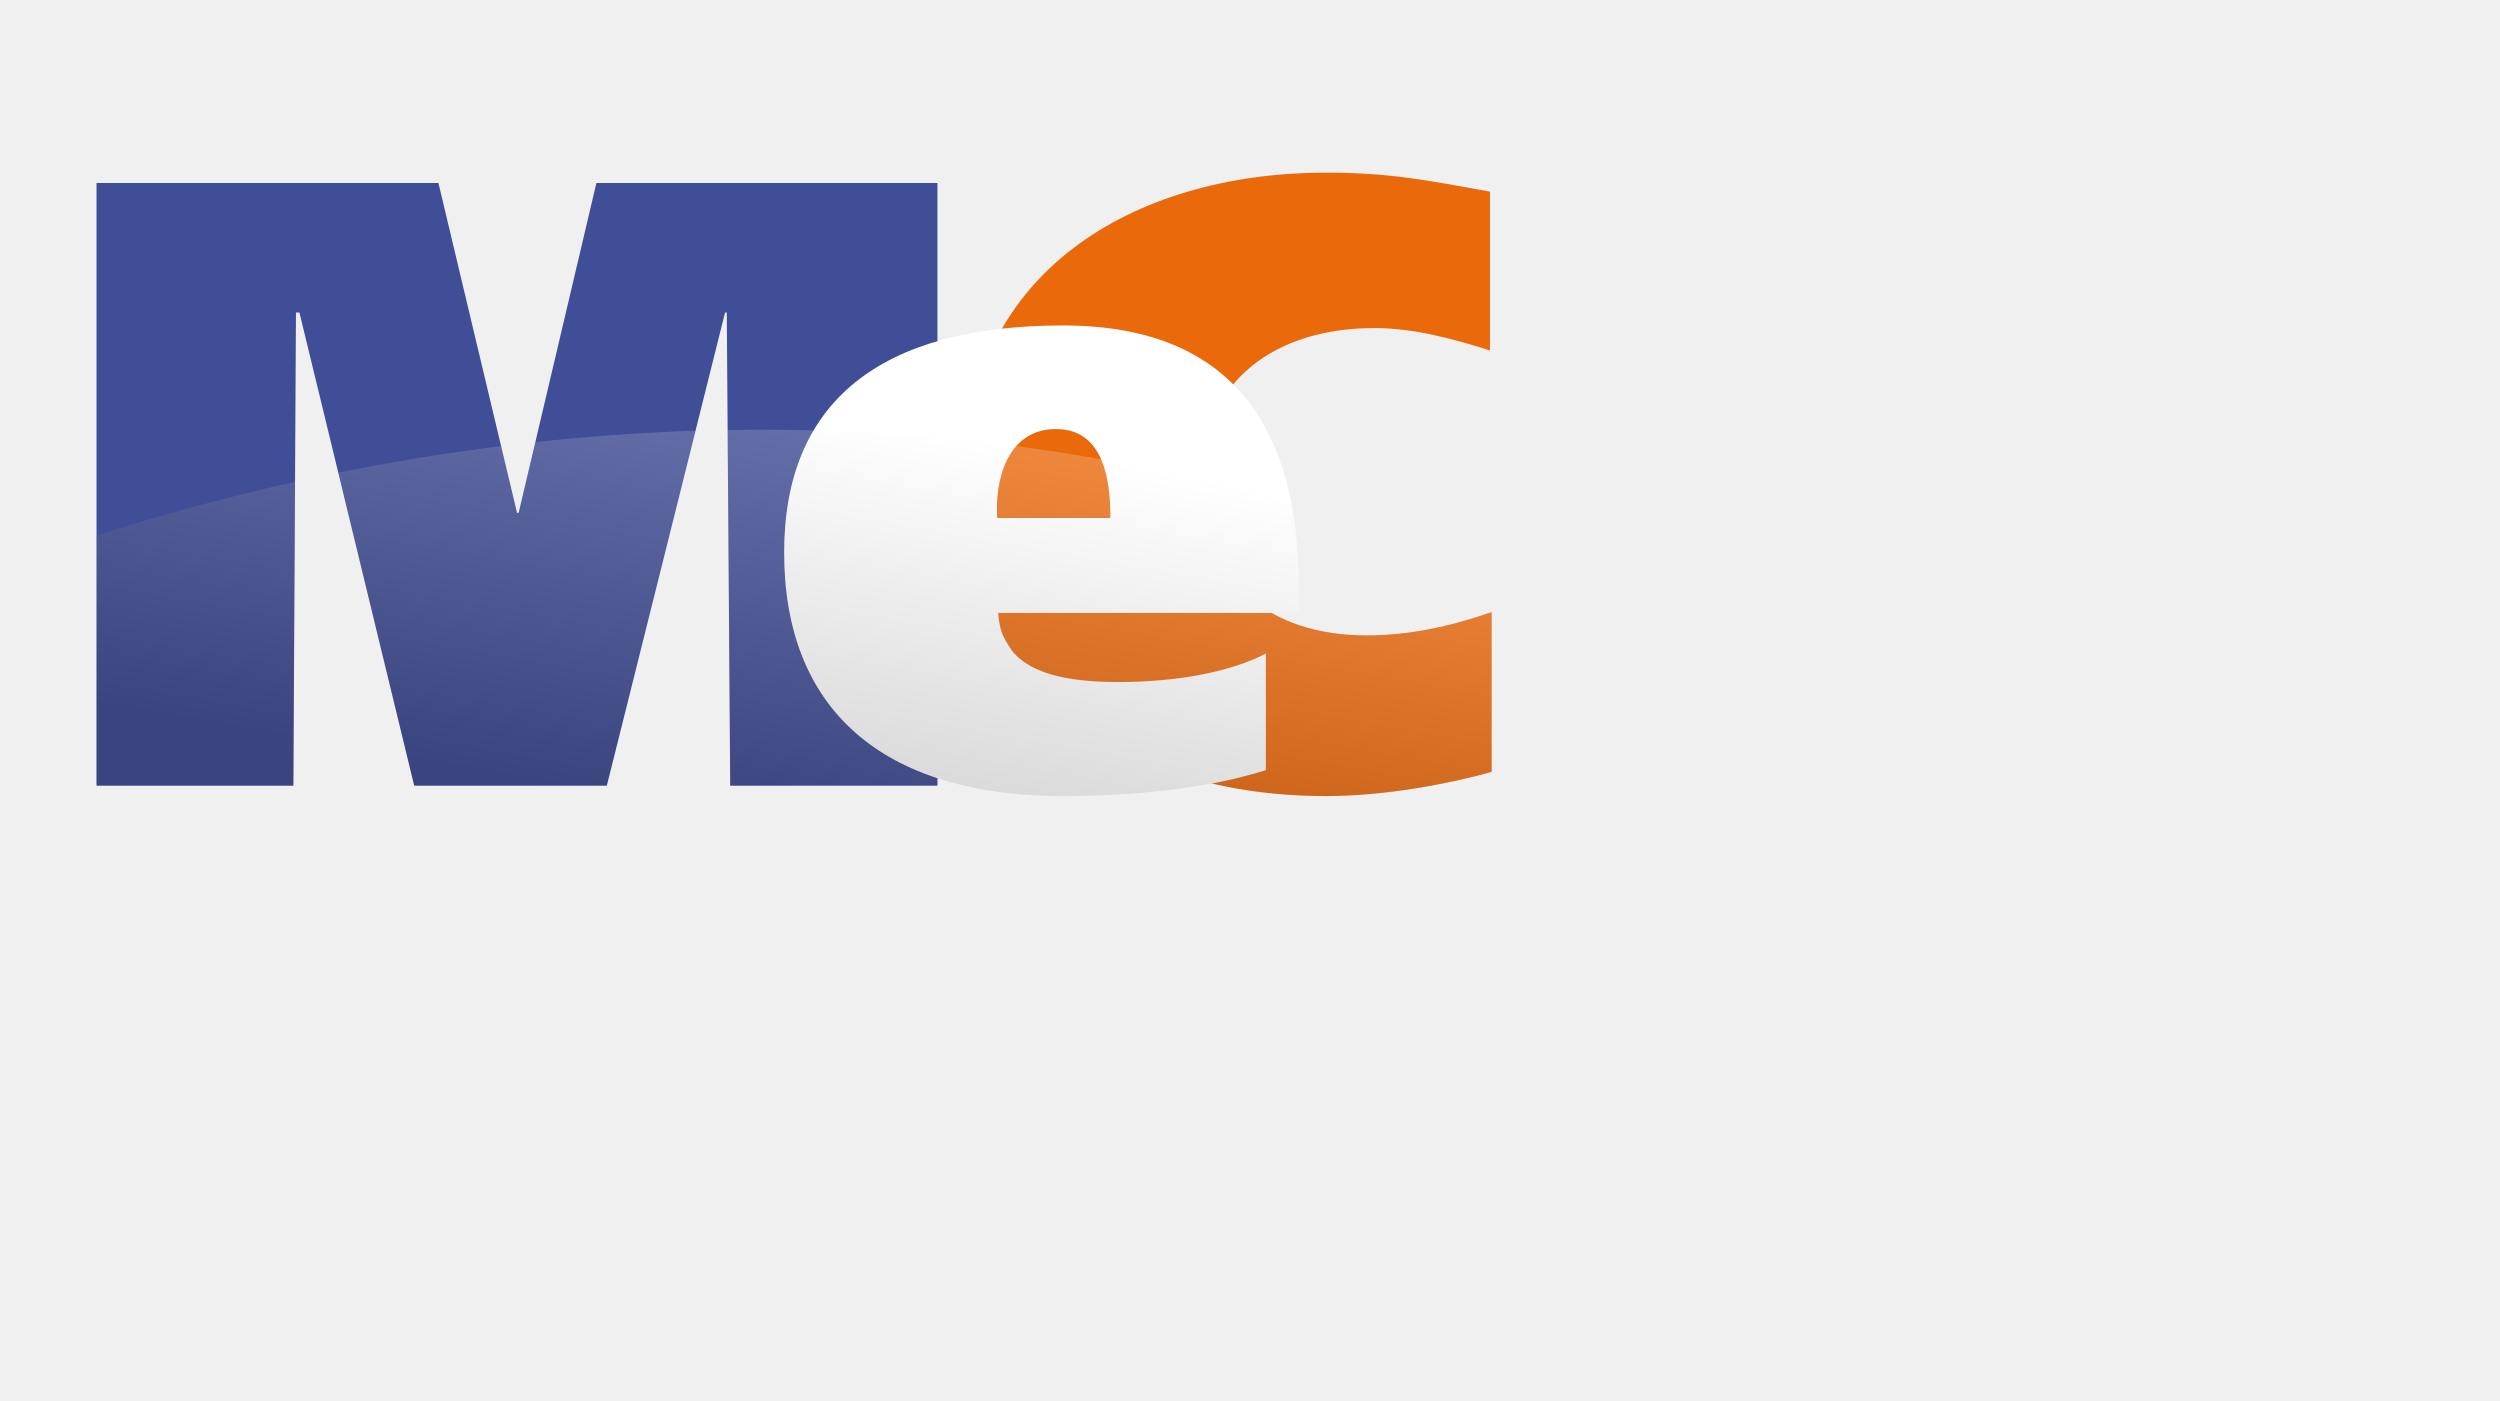
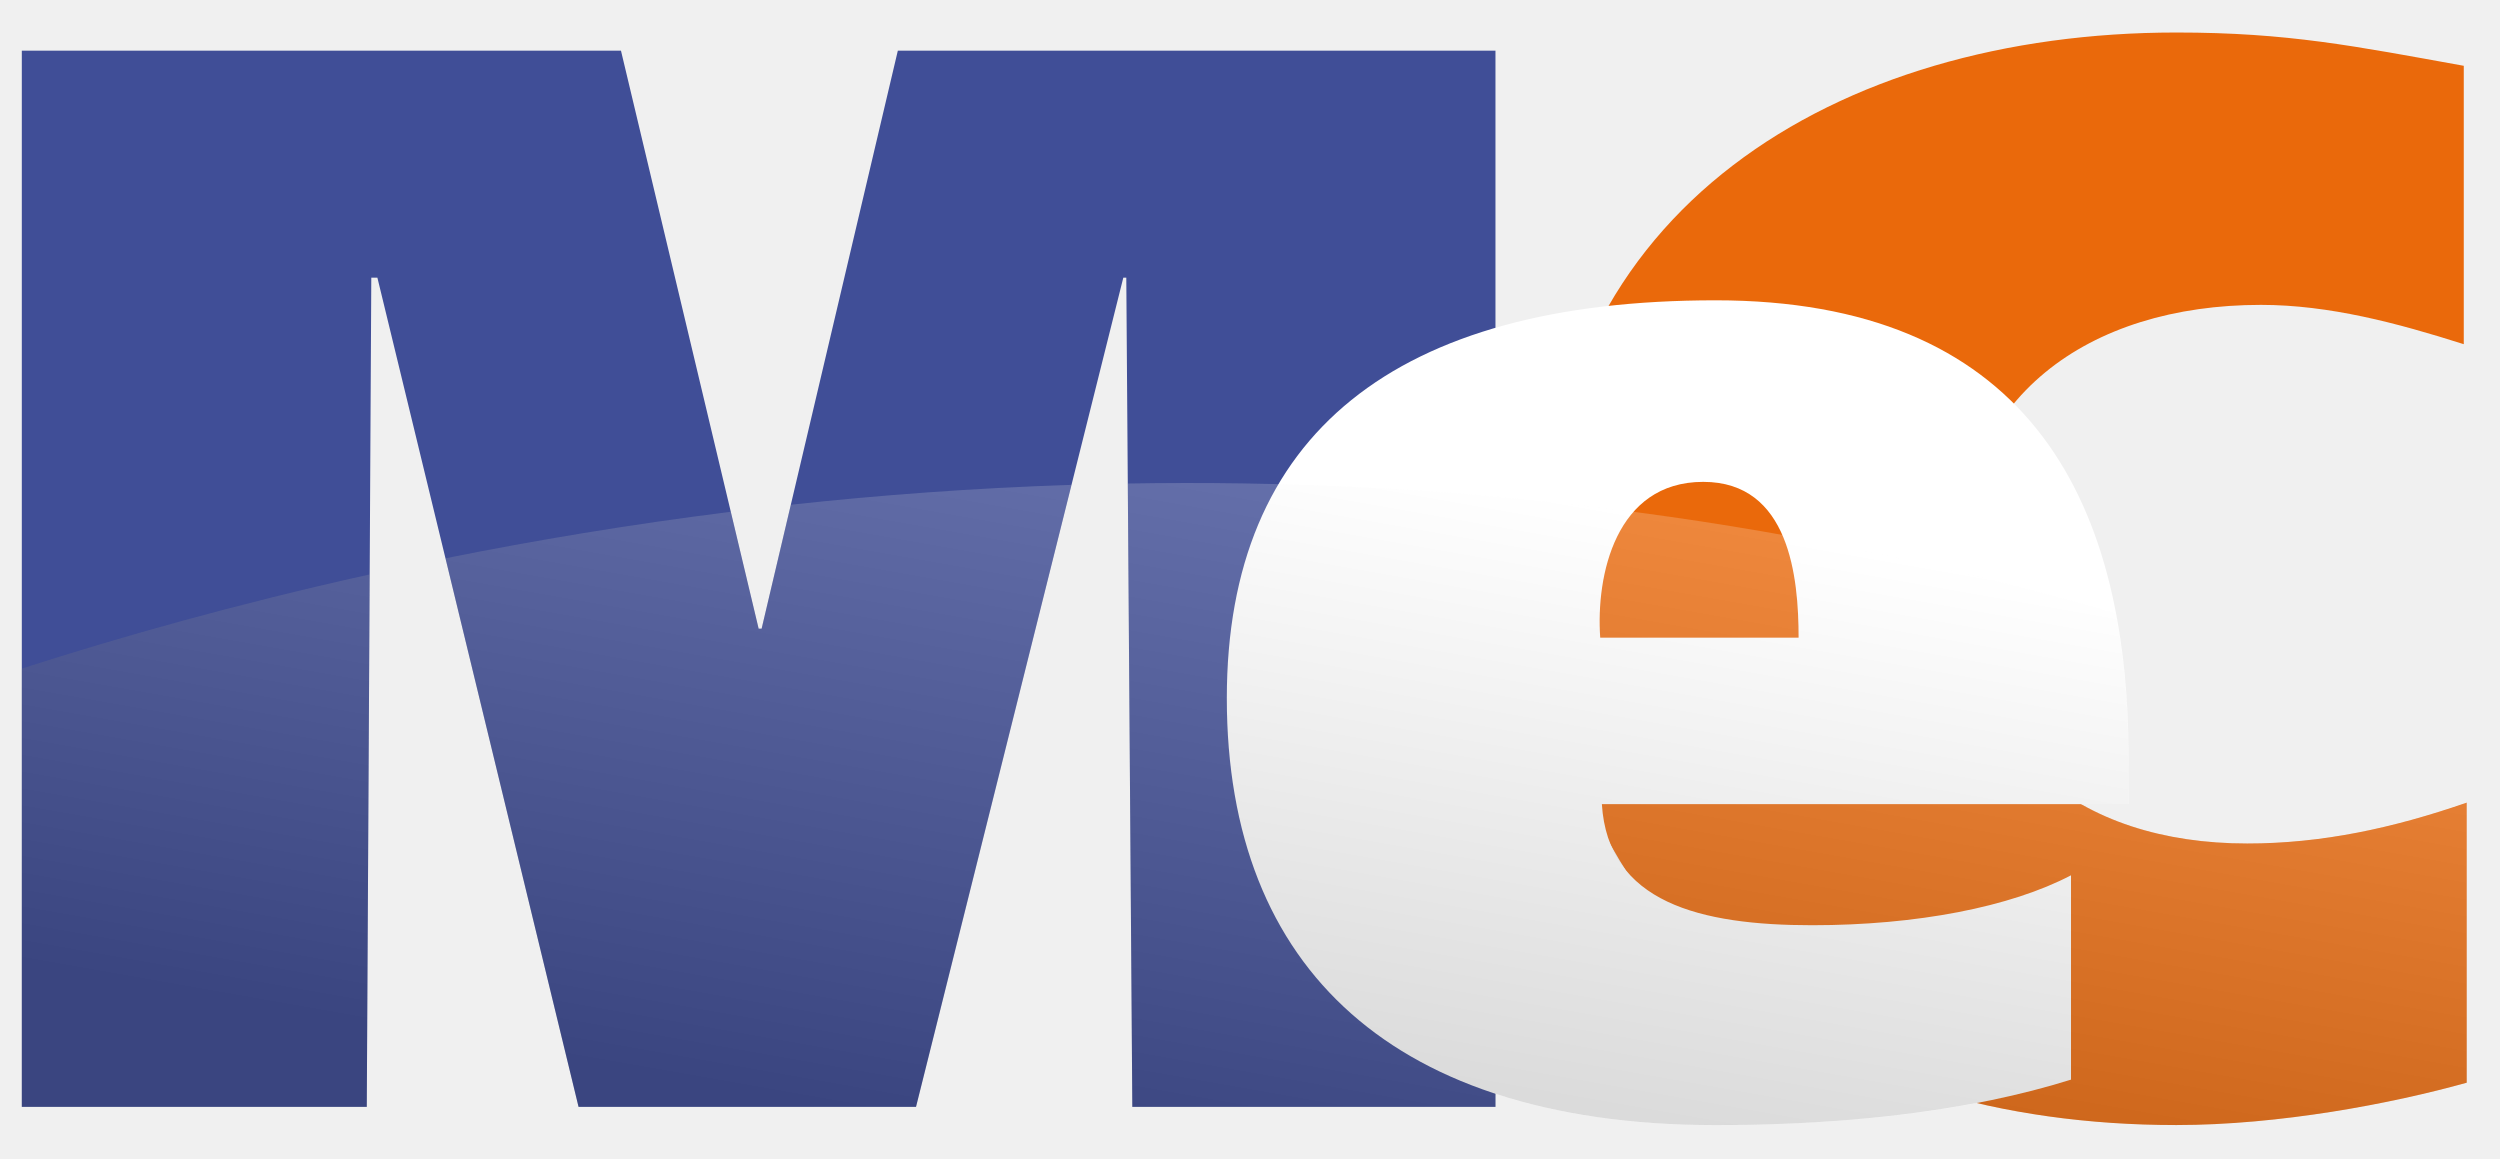
- <svg xmlns="http://www.w3.org/2000/svg" version="1.1" id="Livello_1" x="0px" y="0px" width="680px" height="381px" viewBox="0 0 680 381" enable-background="new 0 0 680 381" xml:space="preserve">
+ <svg xmlns="http://www.w3.org/2000/svg" xml:space="preserve" viewBox="22.87 41.91 388.027 179.832" y="0px" x="0px" id="Livello_1" version="1.1" style="max-height: 500px" width="388.027" height="179.832">
  <g>
    <g>
-       <path fill="#A6A6A6" d="M270.389,181.611c-0.882-1.106-1.621-2.343-2.198-3.726C268.89,179.161,269.622,180.399,270.389,181.611z" />
+       <path d="M270.389,181.611c-0.882-1.106-1.621-2.343-2.198-3.726C268.89,179.161,269.622,180.399,270.389,181.611z" fill="#A6A6A6" />
      <g>
-         <path fill="#EA690B" d="M405.755,209.95c-11.767,3.285-29.127,6.579-45.099,6.579c-54.489,0-98.156-28.658-98.156-87.143     c0-54.953,45.556-82.43,98.156-82.43c17.385,0,27.704,2.12,44.617,5.166v43.21c-10.339-3.286-20.901-6.102-31.477-6.102     c-26.771,0-46.966,14.32-46.966,41.095c0,28.183,18.783,42.507,44.845,42.507c11.501,0,22.527-2.351,34.052-6.341v43.458     L405.755,209.95L405.755,209.95z" />
-         <path fill="#404E97" d="M26.255,49.777h92.998l21.367,89.708h0.462l21.14-89.708h92.761v163.926h-56.365l-0.935-128.7h-0.462     l-32.173,128.7h-52.381l-31.223-128.7H80.5l-0.703,128.7H26.255V49.777z" />
-         <path fill="#FFFFFF" d="M271.497,166.722c0.94,15.27,15.261,18.793,32.642,18.793c16.211,0,30.766-2.818,40.173-7.748v31.713     c-15.751,4.933-34.537,7.046-55.177,7.046c-49.562,0-75.849-23.957-75.849-66.241c0-41.096,26.294-61.764,75.849-61.764     c47.436,0,64.104,29.59,64.104,70.917v7.282L271.497,166.722L271.497,166.722z M302.031,140.888     c0-9.393-1.419-24.187-14.8-24.187c-13.614,0-16.67,14.57-15.99,24.187H302.031z" />
+         <path d="M405.755,209.95c-11.767,3.285-29.127,6.579-45.099,6.579c-54.489,0-98.156-28.658-98.156-87.143     c0-54.953,45.556-82.43,98.156-82.43c17.385,0,27.704,2.12,44.617,5.166v43.21c-10.339-3.286-20.901-6.102-31.477-6.102     c-26.771,0-46.966,14.32-46.966,41.095c0,28.183,18.783,42.507,44.845,42.507c11.501,0,22.527-2.351,34.052-6.341v43.458     L405.755,209.95L405.755,209.95z" fill="#EA690B" />
+         <path d="M26.255,49.777h92.998l21.367,89.708h0.462l21.14-89.708h92.761v163.926h-56.365l-0.935-128.7h-0.462     l-32.173,128.7h-52.381l-31.223-128.7H80.5l-0.703,128.7H26.255V49.777z" fill="#404E97" />
+         <path d="M271.497,166.722c0.94,15.27,15.261,18.793,32.642,18.793c16.211,0,30.766-2.818,40.173-7.748v31.713     c-15.751,4.933-34.537,7.046-55.177,7.046c-49.562,0-75.849-23.957-75.849-66.241c0-41.096,26.294-61.764,75.849-61.764     c47.436,0,64.104,29.59,64.104,70.917v7.282L271.497,166.722L271.497,166.722z M302.031,140.888     c0-9.393-1.419-24.187-14.8-24.187c-13.614,0-16.67,14.57-15.99,24.187H302.031z" fill="#FFFFFF" />
      </g>
-       <linearGradient id="SVGID_1_" gradientUnits="userSpaceOnUse" x1="2315.564" y1="1568.245" x2="2292.144" y2="1701.07" gradientTransform="matrix(1 0 0 1 -2088 -1456)">
-         <stop offset="0" style="stop-color:#FFFFFF" />
-         <stop offset="0.847" style="stop-color:#212121" />
+       <linearGradient gradientTransform="matrix(1 0 0 1 -2088 -1456)" y2="1701.07" x2="2292.144" y1="1568.245" x1="2315.564" gradientUnits="userSpaceOnUse" id="SVGID_1_">
+         <stop style="stop-color:#FFFFFF" offset="0" />
+         <stop style="stop-color:#212121" offset="0.847" />
      </linearGradient>
-       <path opacity="0.2" fill="url(#SVGID_1_)" enable-background="new    " d="M26.255,213.703h53.542l0.445-82.635    c-20.812,4.616-39.023,9.796-53.987,14.617V213.703z M141.082,139.479h-0.462l-4.321-18.134    c-15.662,1.961-30.479,4.443-44.29,7.221l20.656,85.135h52.376l24.131-96.534c-15.071,0.493-29.627,1.57-43.563,3.085    L141.082,139.479z M371.706,172.833c-9.85,0-18.652-2.049-25.795-6.11h7.31v-7.281c0-7.919-0.633-15.398-1.96-22.332    c-53.775-15.788-105.941-20.961-153.35-20.151l0.707,96.748h56.365v-2.038c9.744,3.192,21.127,4.863,34.129,4.863    c14.598,0,28.227-1.083,40.545-3.438c9.733,2.282,20.142,3.438,30.999,3.438c15.97,0,33.34-3.299,45.093-6.579v-43.458    C394.238,170.481,383.203,172.833,371.706,172.833z" />
+       <path d="M26.255,213.703h53.542l0.445-82.635    c-20.812,4.616-39.023,9.796-53.987,14.617V213.703z M141.082,139.479h-0.462l-4.321-18.134    c-15.662,1.961-30.479,4.443-44.29,7.221l20.656,85.135h52.376l24.131-96.534c-15.071,0.493-29.627,1.57-43.563,3.085    L141.082,139.479z M371.706,172.833c-9.85,0-18.652-2.049-25.795-6.11h7.31v-7.281c0-7.919-0.633-15.398-1.96-22.332    c-53.775-15.788-105.941-20.961-153.35-20.151l0.707,96.748h56.365v-2.038c9.744,3.192,21.127,4.863,34.129,4.863    c14.598,0,28.227-1.083,40.545-3.438c9.733,2.282,20.142,3.438,30.999,3.438c15.97,0,33.34-3.299,45.093-6.579v-43.458    C394.238,170.481,383.203,172.833,371.706,172.833z" fill="url(#SVGID_1_)" opacity="0.2" />
    </g>
  </g>
</svg>
